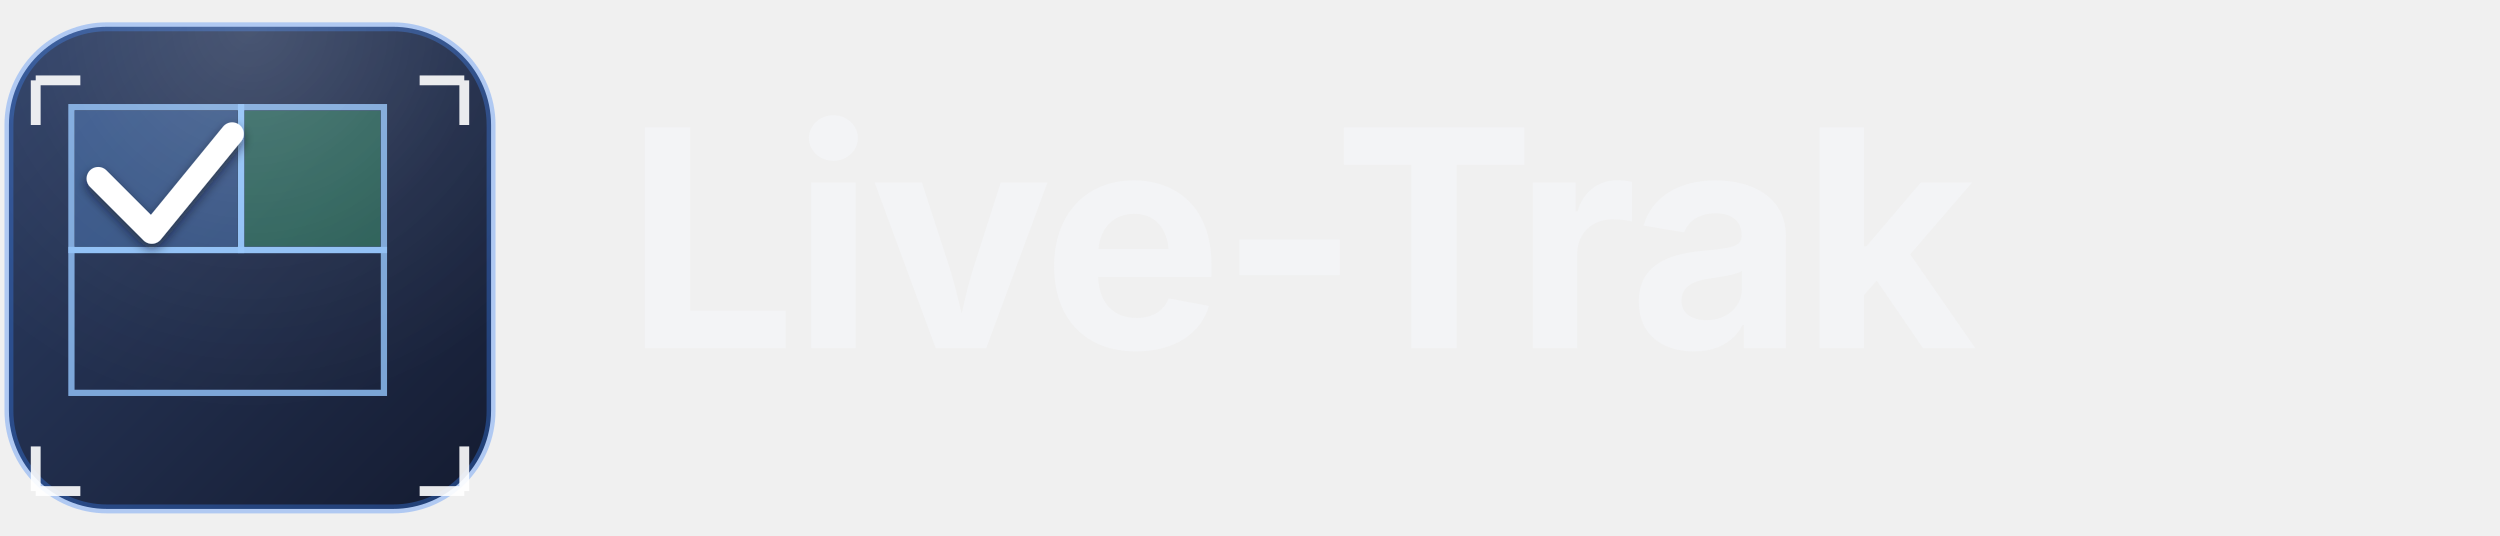
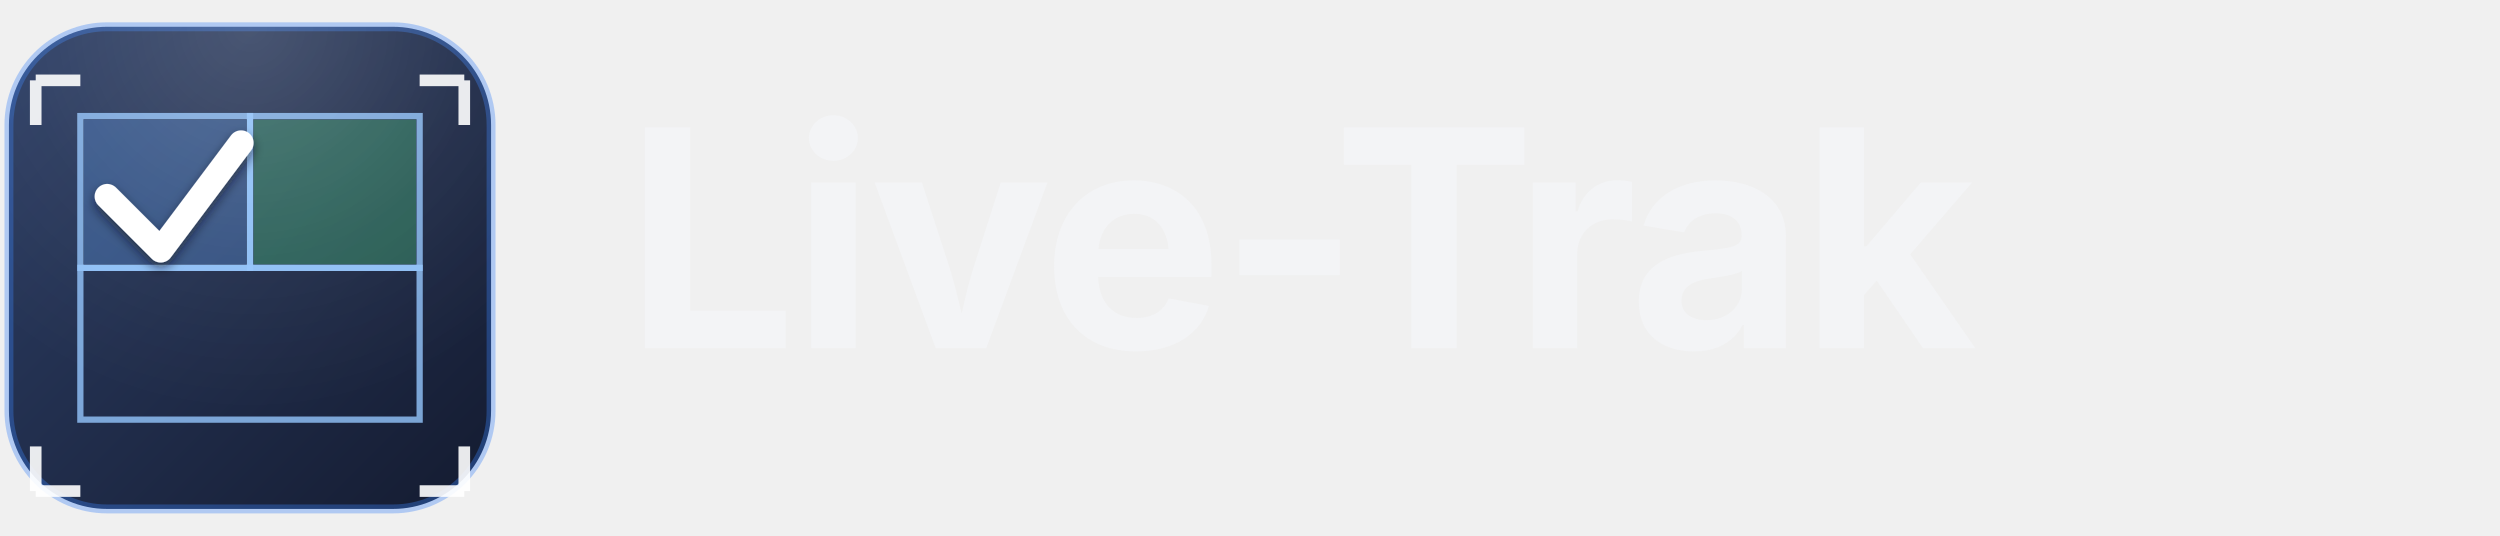
<svg xmlns="http://www.w3.org/2000/svg" viewBox="0 0 280 60">
  <defs>
    <linearGradient id="bgGrad" x1="0%" y1="0%" x2="100%" y2="100%">
      <stop offset="0%" stop-color="#2d3f66" />
      <stop offset="100%" stop-color="#141b30" />
    </linearGradient>
    <radialGradient id="glossGrad" cx="50%" cy="0%" r="80%">
      <stop offset="0%" stop-color="#ffffff" stop-opacity="0.16" />
      <stop offset="60%" stop-color="#ffffff" stop-opacity="0.04" />
      <stop offset="100%" stop-color="#ffffff" stop-opacity="0" />
    </radialGradient>
    <filter id="softShadow" x="-40%" y="-40%" width="180%" height="180%">
      <feDropShadow dx="0" dy="0.6" stdDeviation="0.6" flood-color="#0b1120" flood-opacity="0.6" />
    </filter>
  </defs>
  <g transform="translate(0,2)">
    <rect x="1" y="1" width="54" height="54" rx="11" fill="url(#bgGrad)" stroke="#3b82f6" stroke-width="1" stroke-opacity="0.35" />
-     <rect x="8" y="10" width="19" height="16" fill="none" stroke="#93c5fd" stroke-width="0.7" opacity="0.8" />
-     <rect x="27" y="10" width="16" height="16" fill="none" stroke="#93c5fd" stroke-width="0.7" opacity="0.8" />
-     <rect x="8" y="26" width="35" height="16" fill="none" stroke="#93c5fd" stroke-width="0.7" opacity="0.8" />
-     <rect x="8.4" y="10.4" width="18.2" height="15.2" fill="#60a5fa" opacity="0.3" />
-     <rect x="27.4" y="10.4" width="15.2" height="15.2" fill="#4ade80" opacity="0.3" />
+     <rect x="9" y="11" width="19" height="17" fill="none" stroke="#93c5fd" stroke-width="0.7" opacity="0.8" />
+     <rect x="28" y="11" width="19" height="17" fill="none" stroke="#93c5fd" stroke-width="0.7" opacity="0.8" />
+     <rect x="9" y="28" width="38" height="17" fill="none" stroke="#93c5fd" stroke-width="0.7" opacity="0.8" />
+     <rect x="9.4" y="11.4" width="18.2" height="16.2" fill="#60a5fa" opacity="0.3" />
+     <rect x="28.4" y="11.4" width="18.2" height="16.2" fill="#4ade80" opacity="0.3" />
    <rect x="1" y="1" width="54" height="54" rx="11" fill="url(#glossGrad)" />
-     <polyline points="11,18 17,24 26,13" fill="none" stroke="#ffffff" stroke-width="2.6" stroke-linecap="round" stroke-linejoin="round" filter="url(#softShadow)" />
-     <g stroke="#ffffff" stroke-width="1.1" opacity="0.9">
+     <polyline points="12,20 18,26 27,14" fill="none" stroke="#ffffff" stroke-width="2.8" stroke-linecap="round" stroke-linejoin="round" filter="url(#softShadow)" />
+     <g stroke="#ffffff" stroke-width="1.3" opacity="0.9">
      <line x1="4" y1="7" x2="9" y2="7" />
      <line x1="4" y1="7" x2="4" y2="12" />
      <line x1="52" y1="7" x2="47" y2="7" />
      <line x1="52" y1="7" x2="52" y2="12" />
      <line x1="4" y1="53" x2="9" y2="53" />
      <line x1="4" y1="53" x2="4" y2="48" />
      <line x1="52" y1="53" x2="47" y2="53" />
      <line x1="52" y1="53" x2="52" y2="48" />
    </g>
  </g>
  <text x="70" y="39" font-family="Inter, -apple-system, BlinkMacSystemFont, sans-serif" font-size="34" font-weight="700" letter-spacing="-0.5" fill="#f3f4f6">Live-Trak</text>
</svg>
